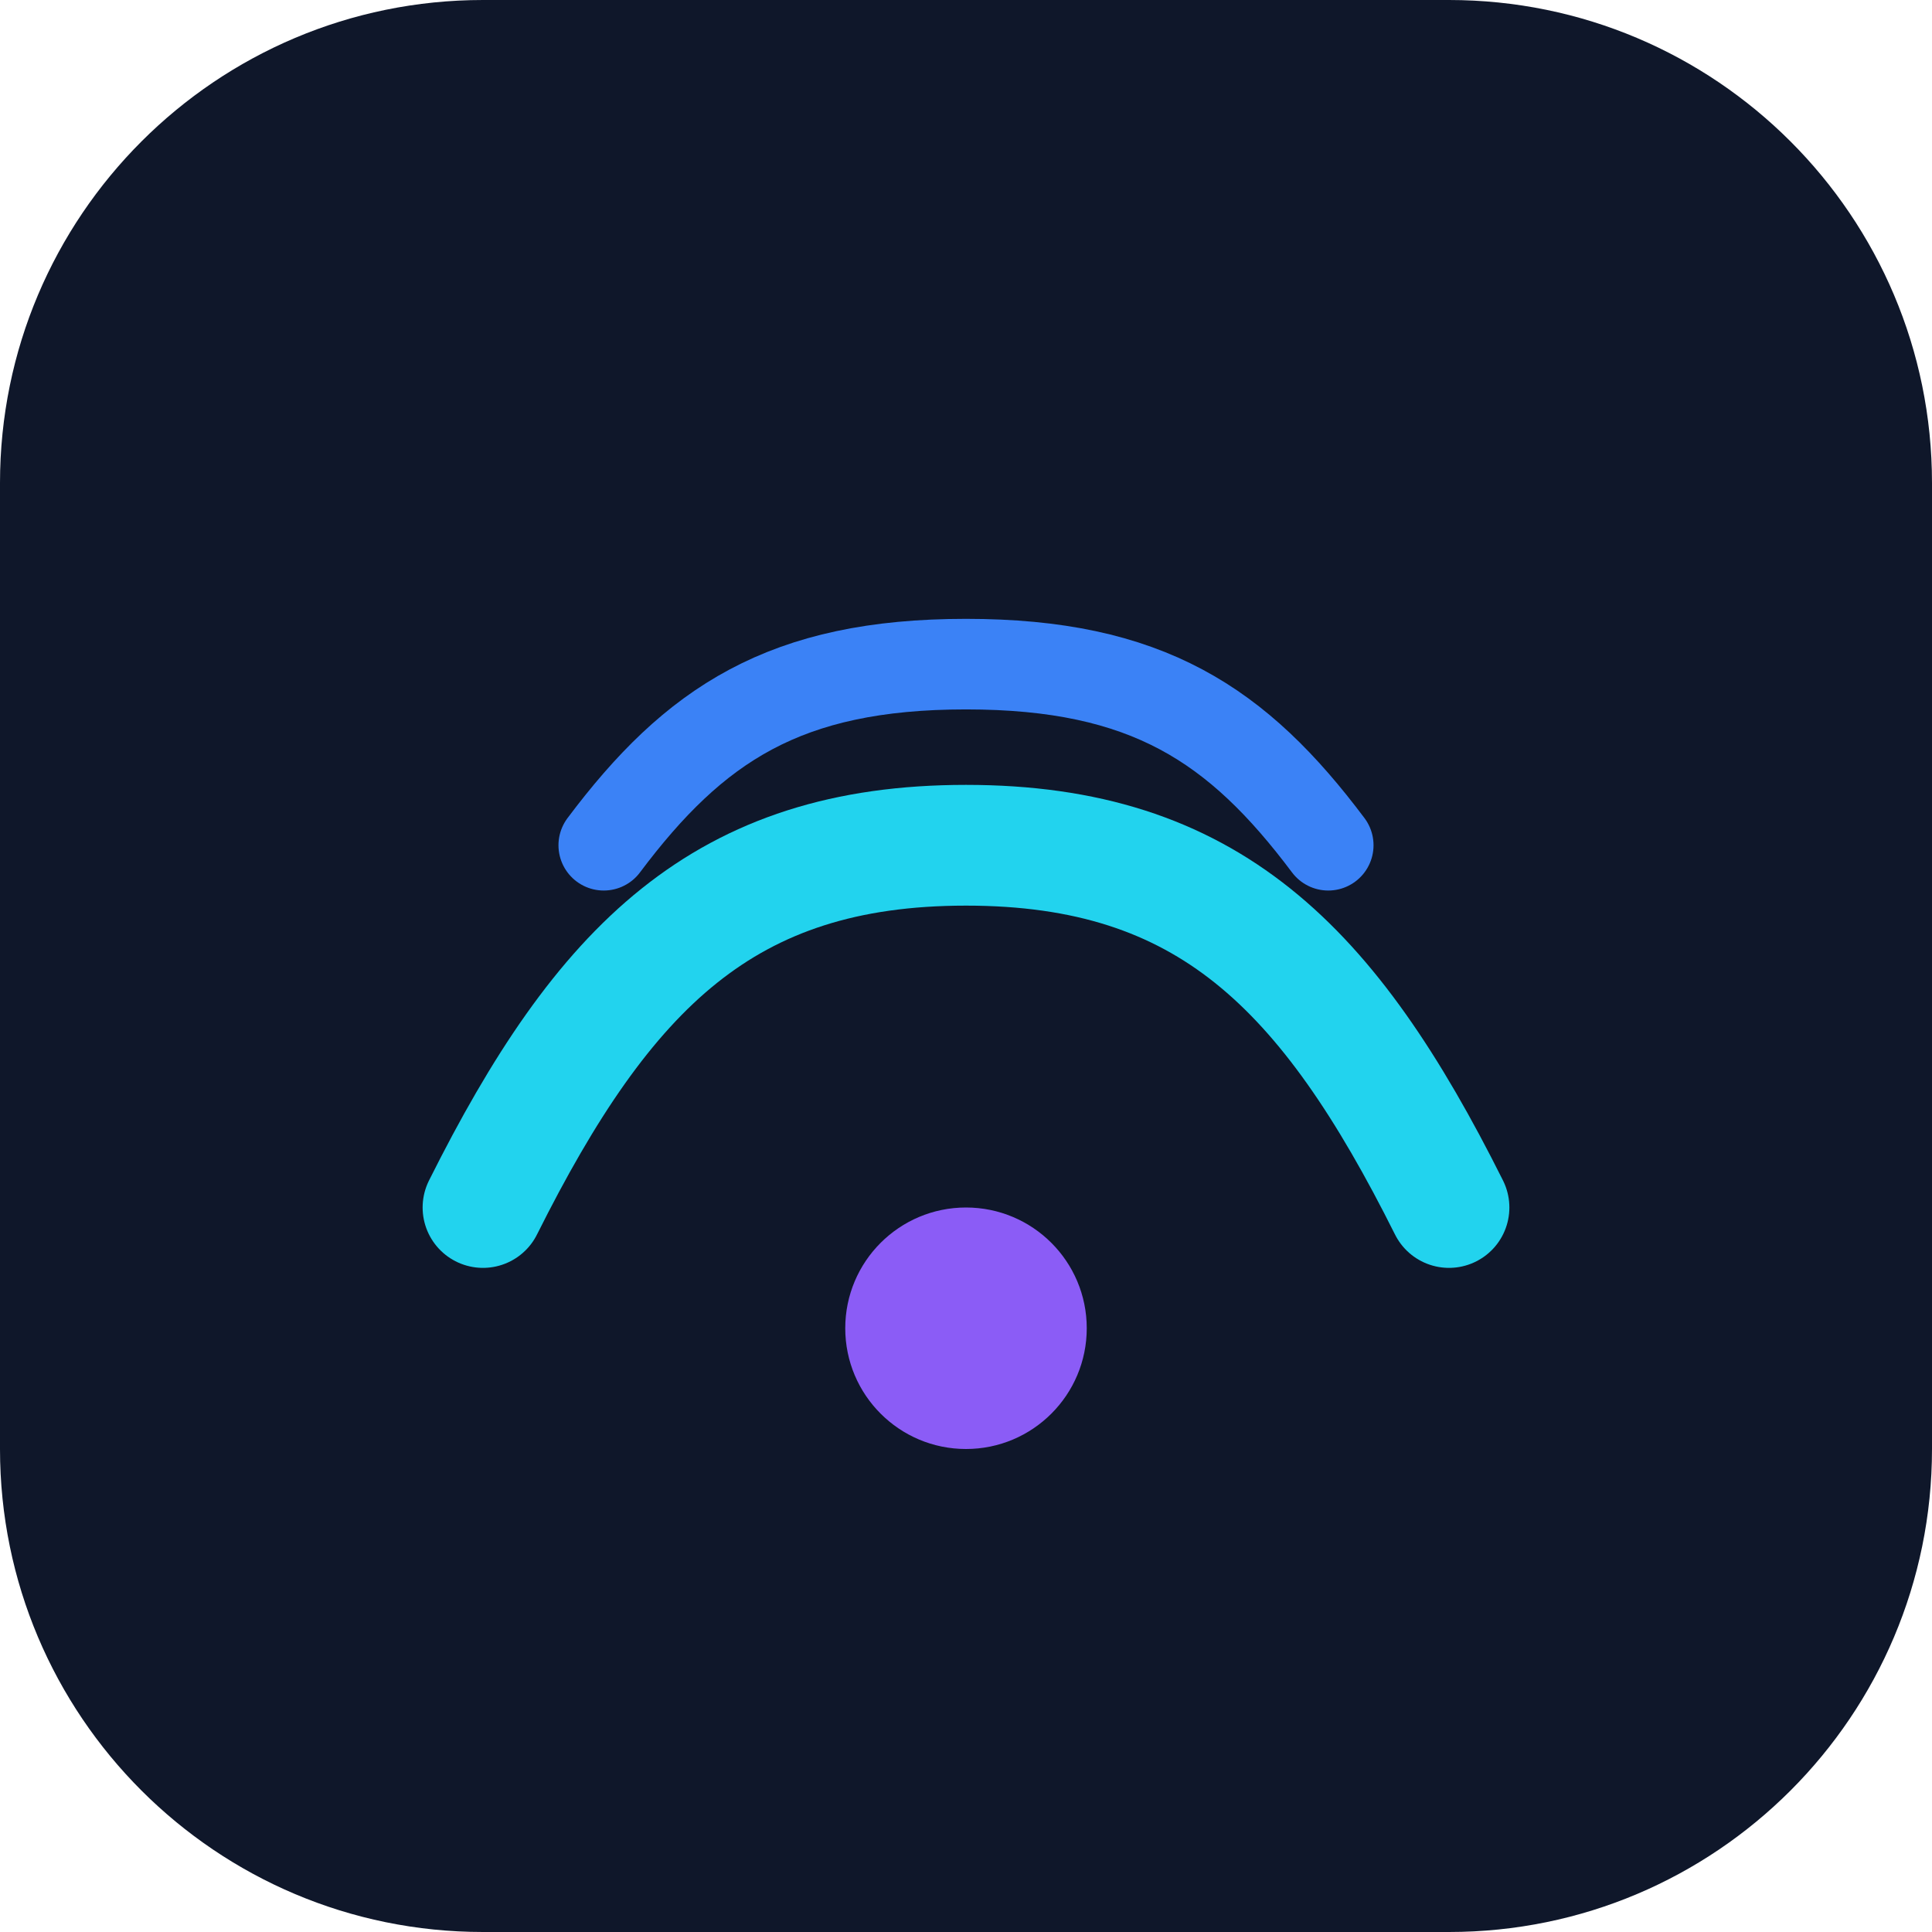
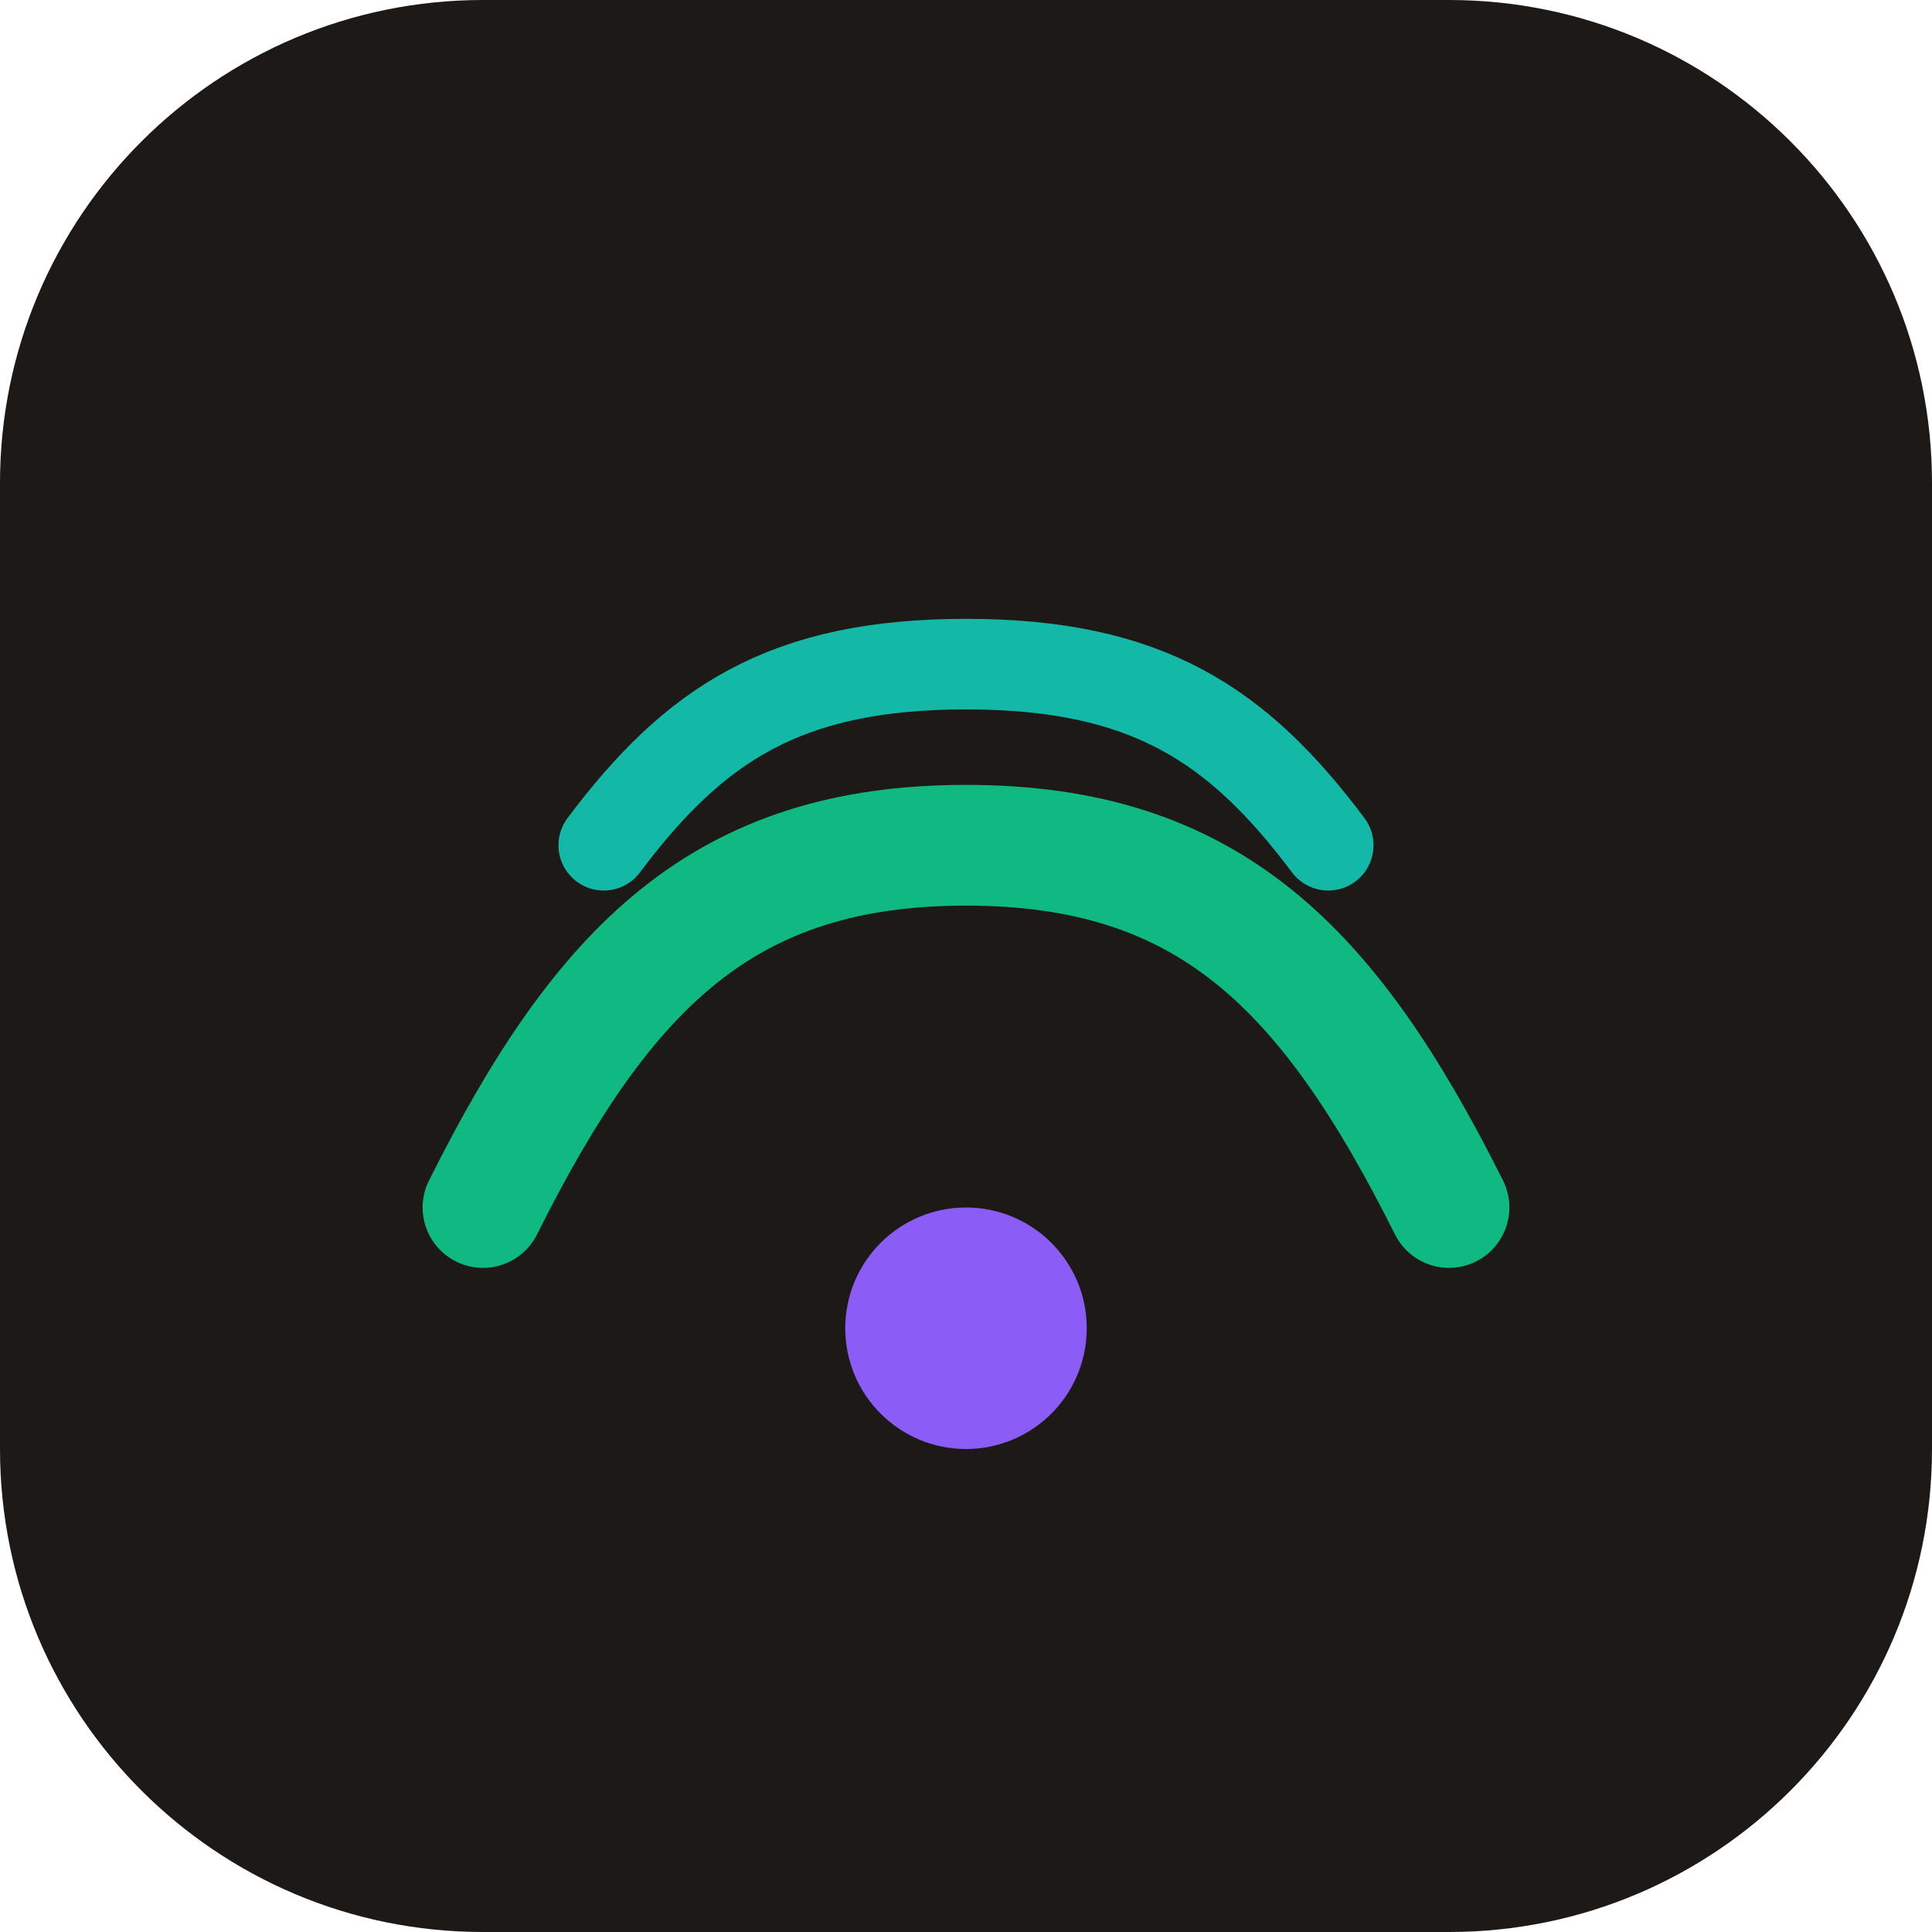
<svg xmlns="http://www.w3.org/2000/svg" viewBox="0 0 32 32" fill="none">
-   <rect width="32" height="32" rx="8" fill="#0f172a" />
-   <path d="M8 20c2-4 4-6 8-6s6 2 8 6" stroke="#22d3ee" stroke-width="2" stroke-linecap="round" />
-   <path d="M10 14c1.5-2 3-3 6-3s4.5 1 6 3" stroke="#3b82f6" stroke-width="1.5" stroke-linecap="round" />
+   <rect width="32" height="32" rx="8" fill="#1c1917" />
+   <path d="M8 20c2-4 4-6 8-6s6 2 8 6" stroke="#10b981" stroke-width="2" stroke-linecap="round" />
+   <path d="M10 14c1.5-2 3-3 6-3s4.5 1 6 3" stroke="#14b8a6" stroke-width="1.5" stroke-linecap="round" />
  <circle cx="16" cy="22" r="2" fill="#8b5cf6" />
</svg>
